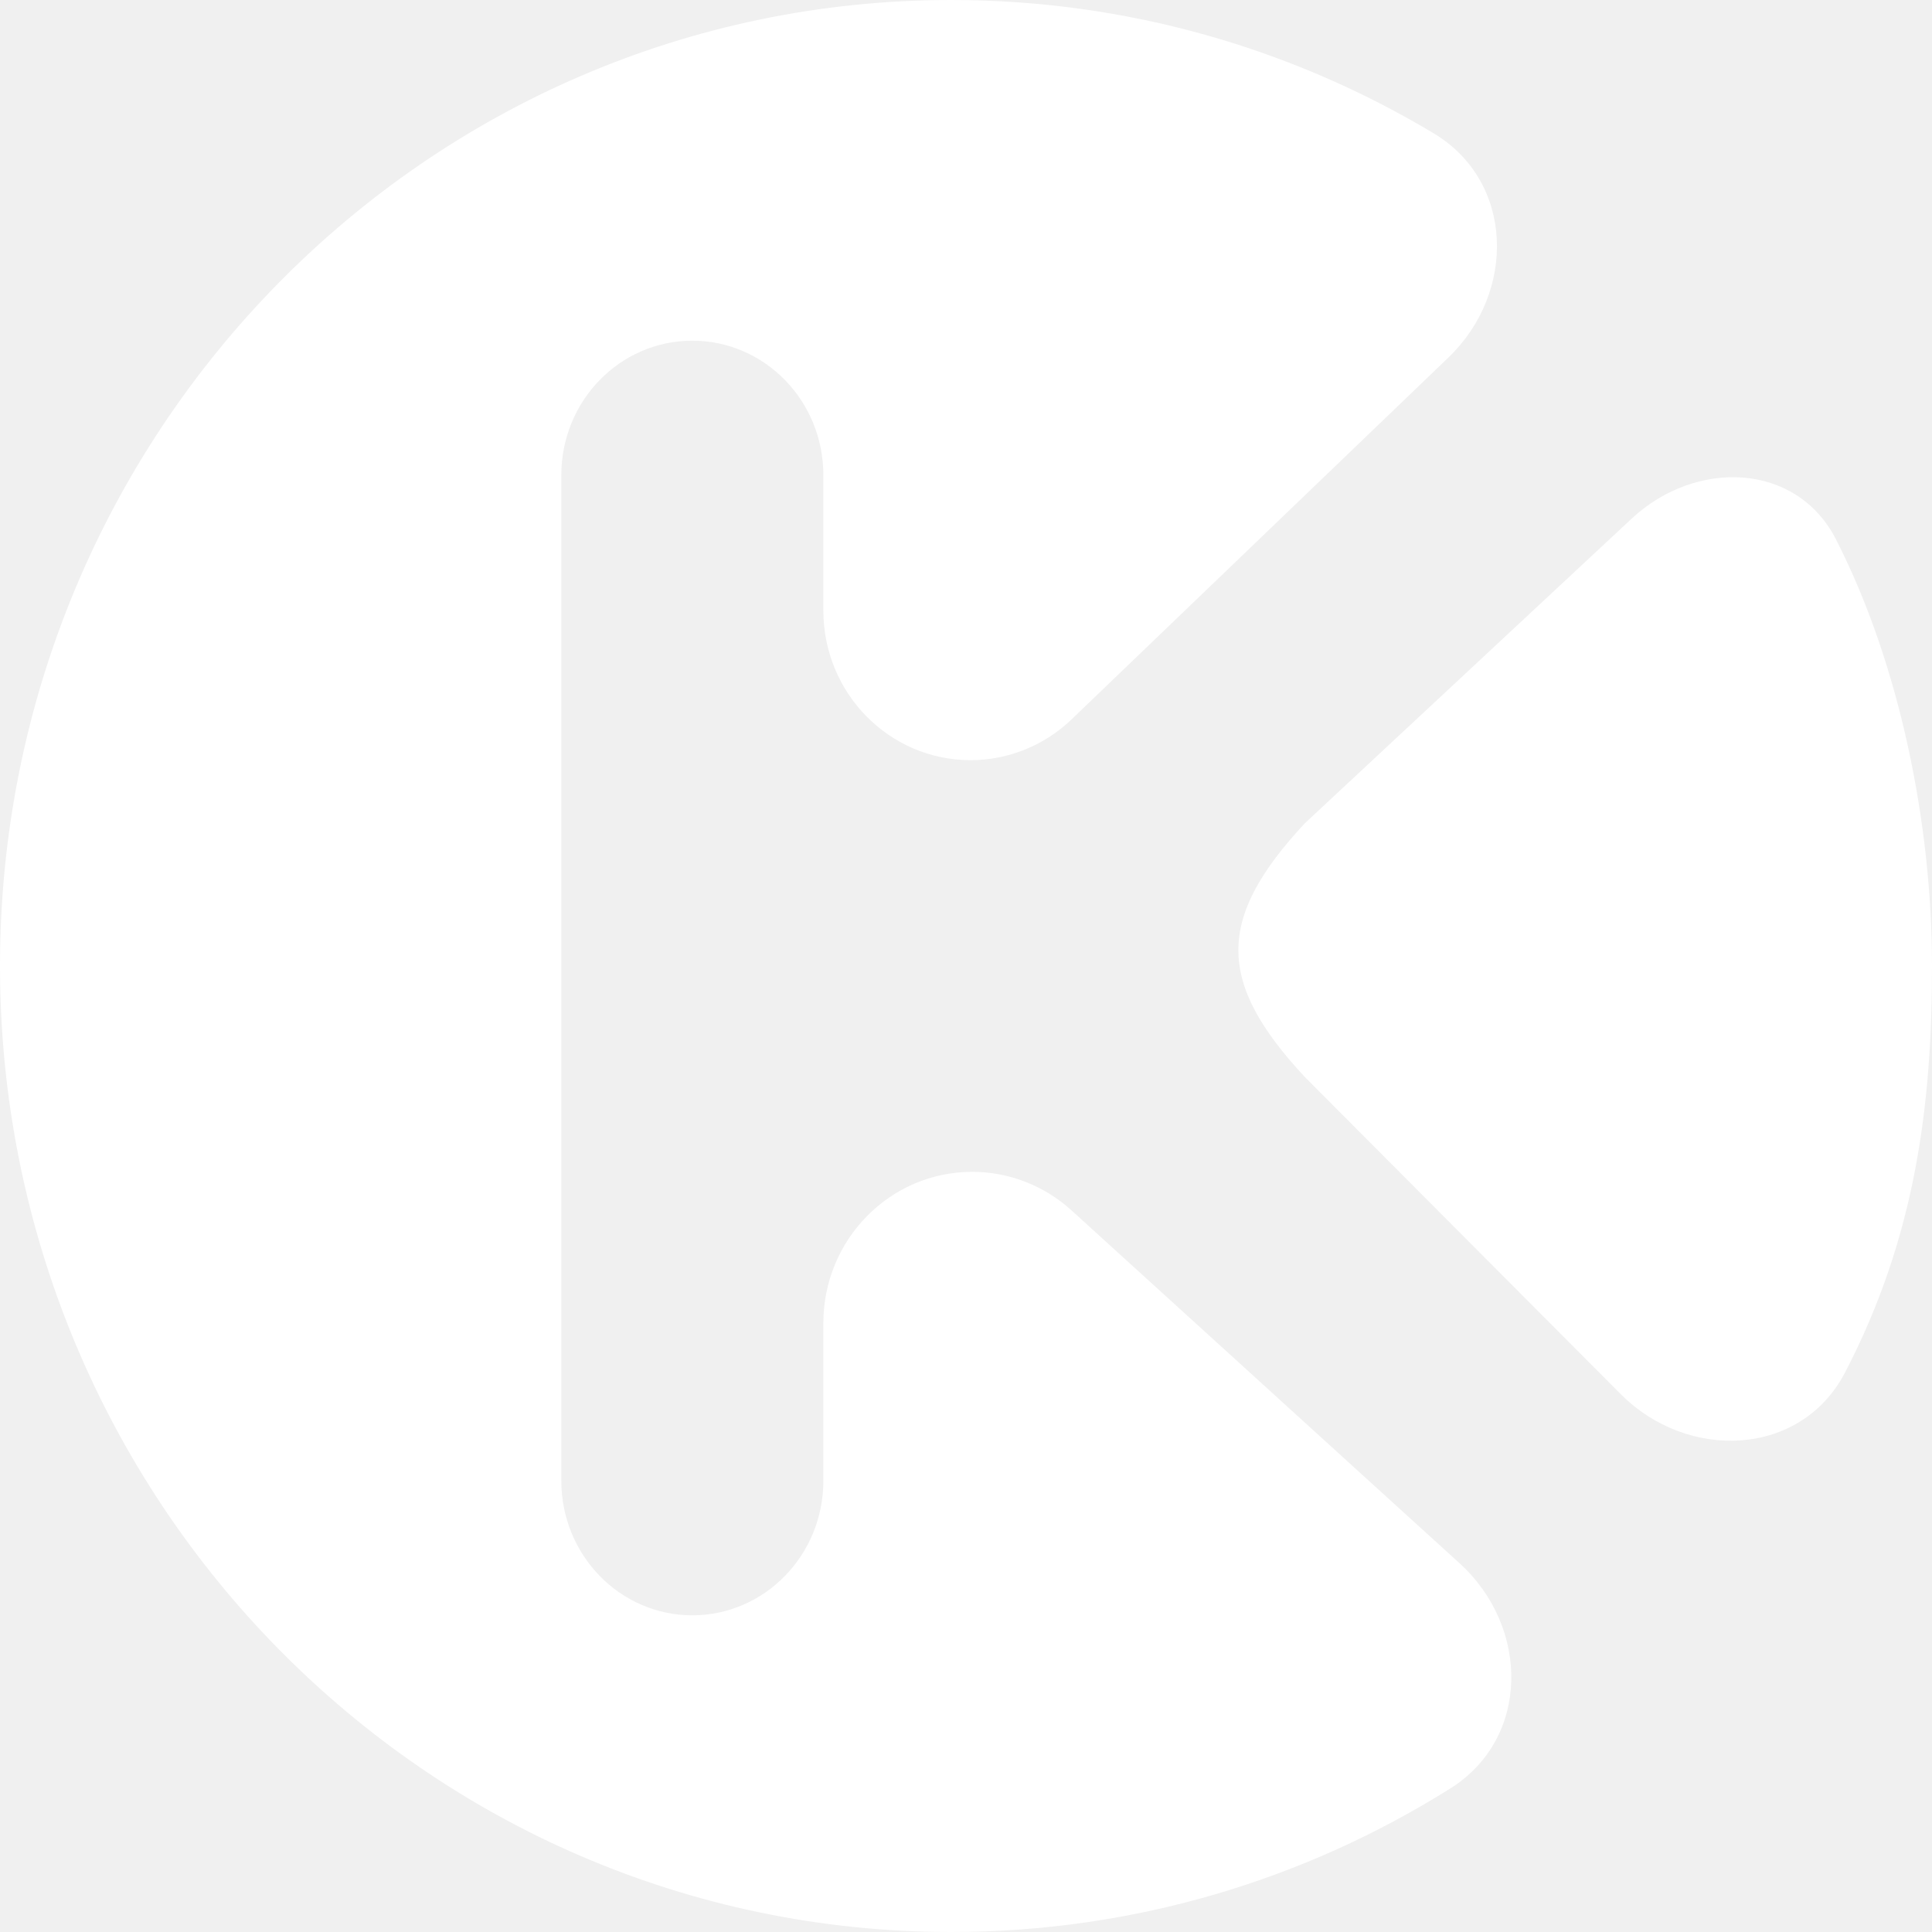
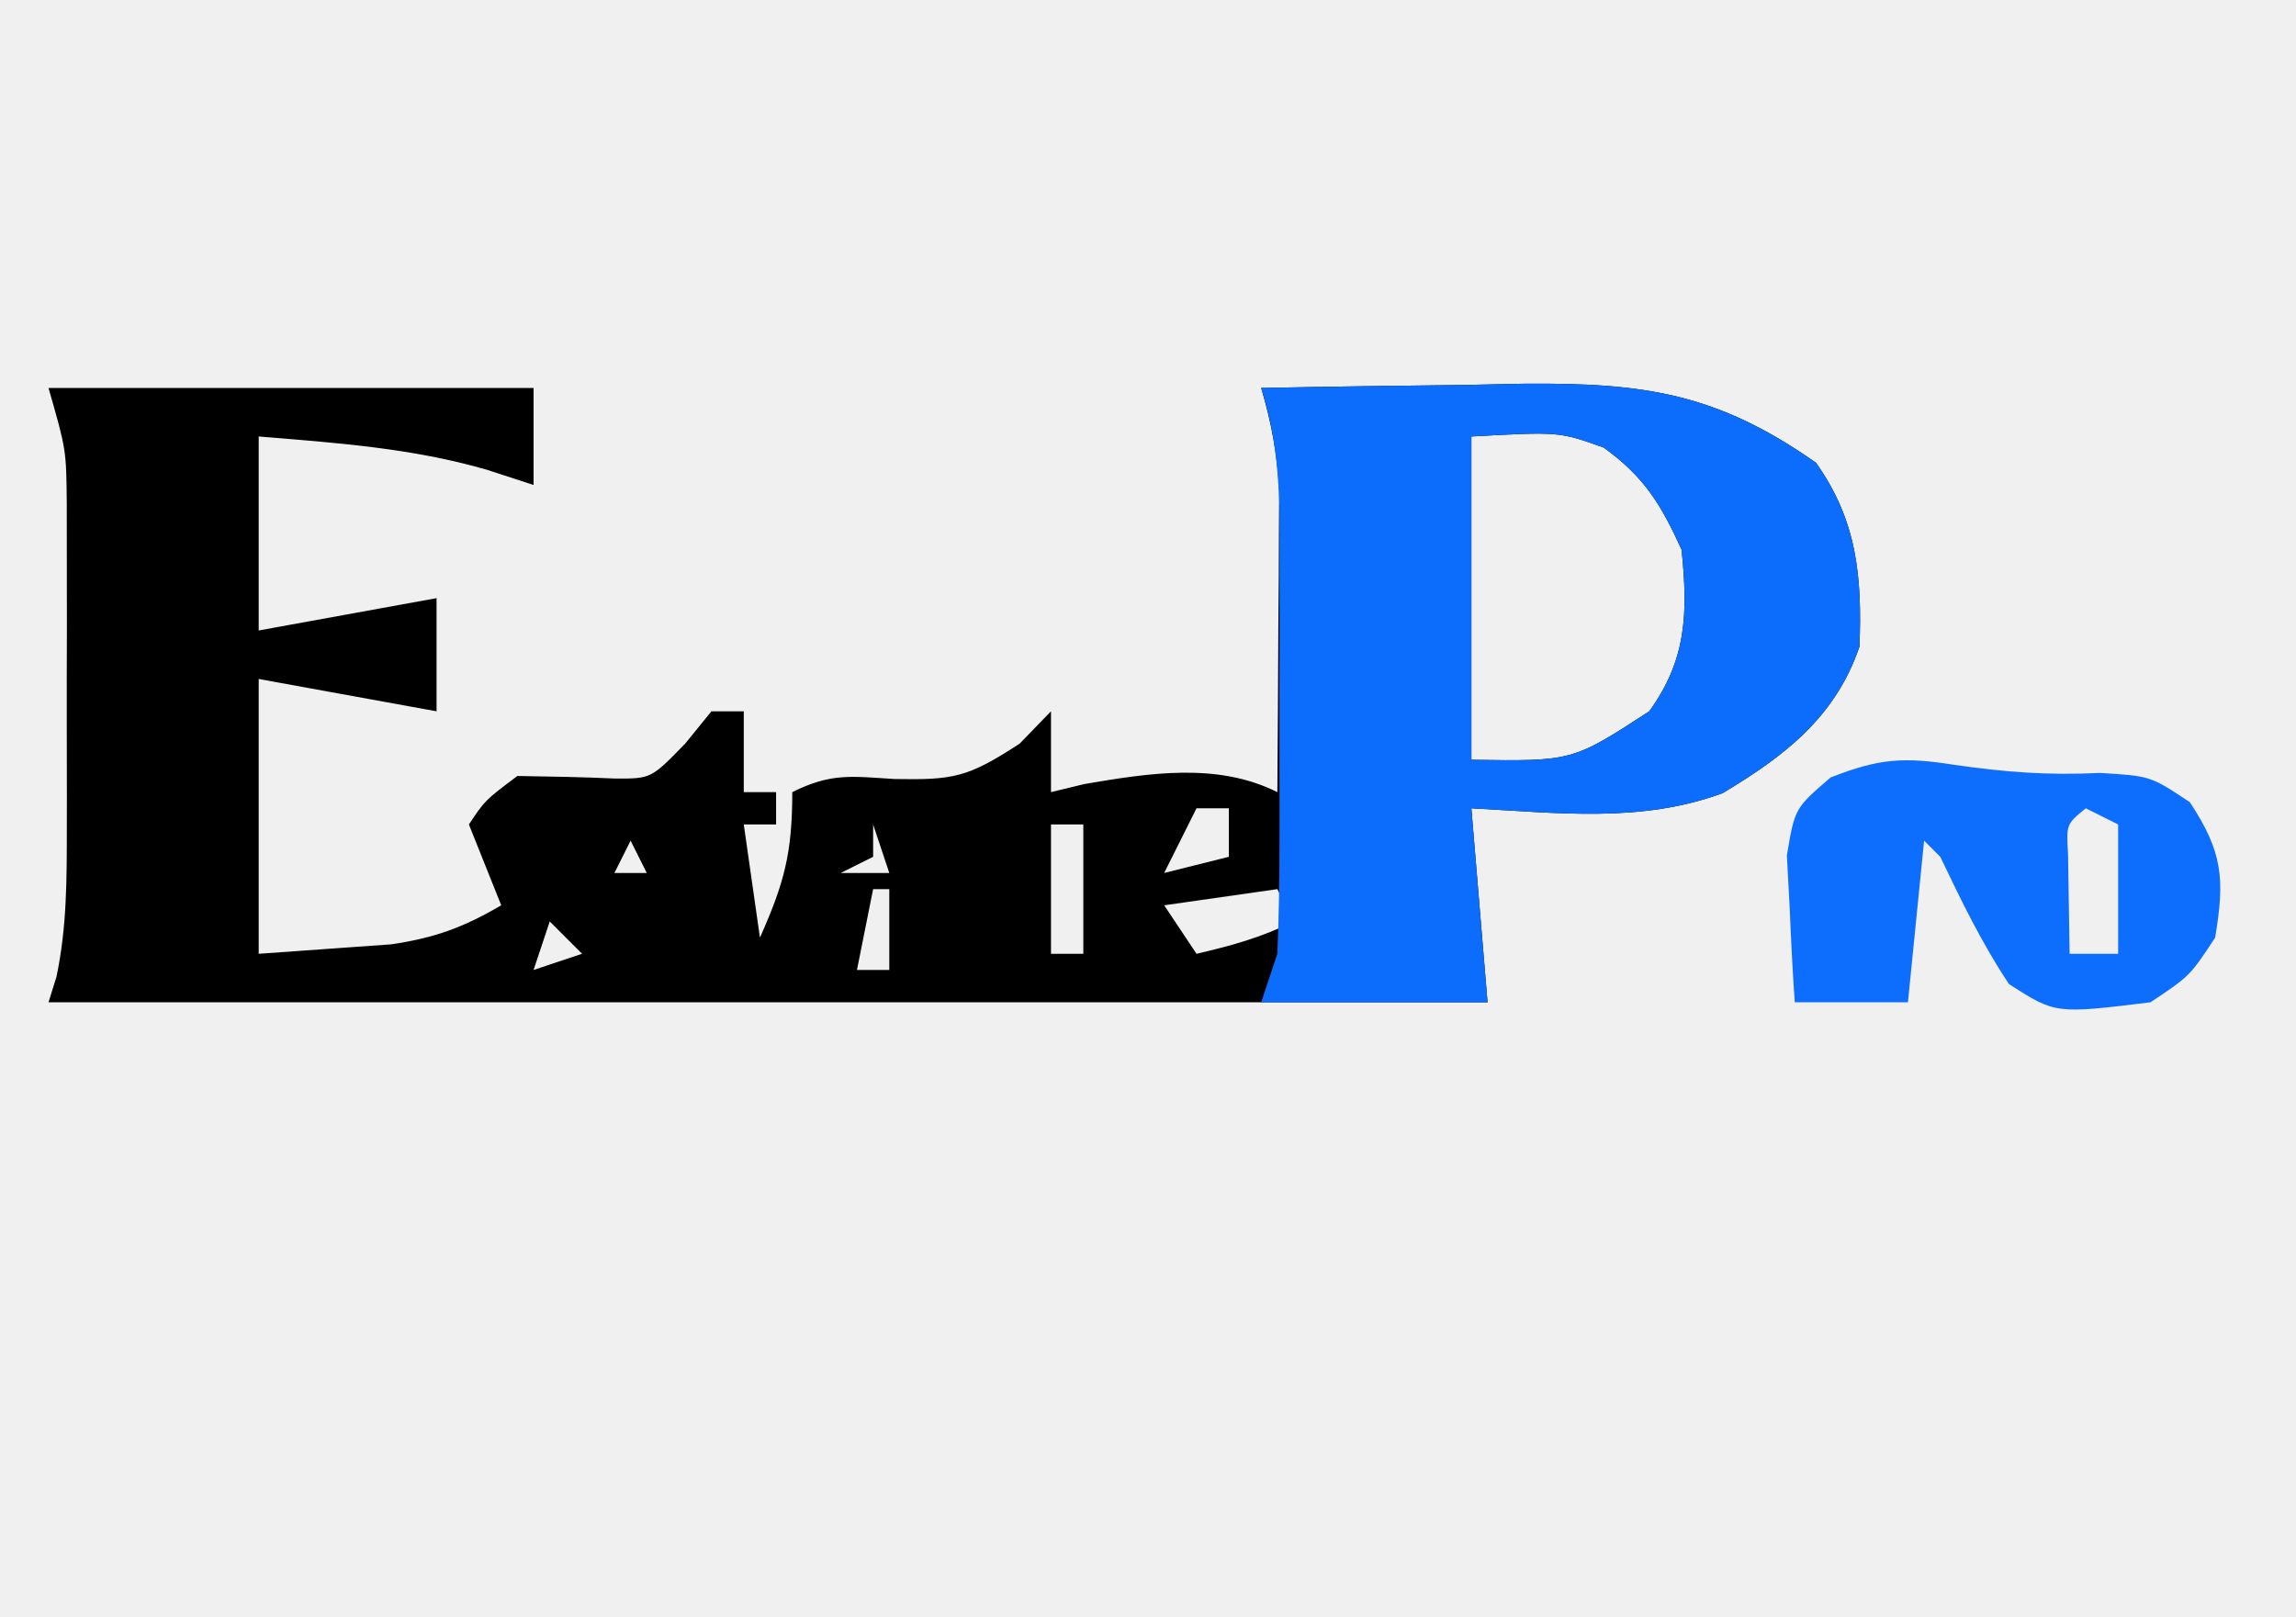
- <svg xmlns="http://www.w3.org/2000/svg" width="24" height="24" viewBox="0 0 24 24" fill="none">
-   <path fill-rule="evenodd" clip-rule="evenodd" d="M20.134 17.319C20.97 18.157 22.374 18.099 22.92 17.049C23.8 15.358 24 13.714 24 12C24 10.256 23.607 8.266 22.808 6.702C22.315 5.737 21.064 5.703 20.271 6.441L16.207 10.229C15.109 11.41 15.109 12.197 16.207 13.377L20.134 17.319ZM18.134 19.422C19.002 20.212 19.011 21.593 18.016 22.217C16.214 23.348 14.09 24 11.816 24C5.29 24 0 18.627 0 12C0 5.373 5.29 0 11.816 0C14.003 0 16.051 0.603 17.808 1.655C18.812 2.256 18.837 3.631 17.993 4.441L13.313 8.935C12.974 9.261 12.524 9.443 12.057 9.443C11.046 9.443 10.228 8.611 10.228 7.585V5.902C10.228 4.979 9.499 4.232 8.6 4.232C7.702 4.232 6.973 4.979 6.973 5.902V18.395C6.973 19.318 7.702 20.066 8.6 20.066C9.499 20.066 10.228 19.318 10.228 18.395V16.436C10.228 15.398 11.056 14.557 12.077 14.557C12.533 14.557 12.972 14.728 13.311 15.036L18.134 19.422Z" fill="white" />
+ <svg xmlns="http://www.w3.org/2000/svg" version="1.1" width="142" height="100">
+   <path d="M0 0 C9.9 0 19.8 0 30 0 C30 1.98 30 3.96 30 6 C29.051 5.691 28.102 5.381 27.125 5.062 C22.472 3.715 17.817 3.396 13 3 C13 6.96 13 10.92 13 15 C18.445 14.01 18.445 14.01 24 13 C24 15.31 24 17.62 24 20 C20.37 19.34 16.74 18.68 13 18 C13 23.61 13 29.22 13 35 C14.732 34.876 16.465 34.752 18.25 34.625 C19.225 34.555 20.199 34.486 21.203 34.414 C23.896 34.015 25.67 33.365 28 32 C27.34 30.35 26.68 28.7 26 27 C27 25.5 27 25.5 29 24 C31.023 24.032 33.046 24.067 35.066 24.16 C37.268 24.166 37.268 24.166 39.375 22 C39.911 21.34 40.447 20.68 41 20 C41.66 20 42.32 20 43 20 C43 21.65 43 23.3 43 25 C43.66 25 44.32 25 45 25 C45 25.66 45 26.32 45 27 C44.34 27 43.68 27 43 27 C43.495 30.465 43.495 30.465 44 34 C45.498 30.629 46 28.796 46 25 C48.398 23.801 49.661 24.023 52.312 24.188 C55.975 24.252 56.845 24.101 60.062 22 C61.022 21.01 61.022 21.01 62 20 C62 21.65 62 23.3 62 25 C63.021 24.753 63.021 24.753 64.062 24.5 C68.062 23.819 72.284 23.142 76 25 C76.029 21.583 76.047 18.167 76.062 14.75 C76.075 13.298 76.075 13.298 76.088 11.816 C76.093 10.415 76.093 10.415 76.098 8.984 C76.106 7.696 76.106 7.696 76.114 6.382 C76.005 4.113 75.636 2.174 75 0 C79.208 -0.087 83.416 -0.141 87.625 -0.188 C89.41 -0.225 89.41 -0.225 91.23 -0.264 C98.654 -0.326 103.165 0.305 109.312 4.625 C111.852 8.199 112.171 11.671 112 16 C110.517 20.35 107.392 22.754 103.539 25.062 C98.476 26.932 93.319 26.277 88 26 C88.495 31.94 88.495 31.94 89 38 C59.333 38 29.667 38 0 38 C0.243 37.221 0.243 37.221 0.492 36.426 C1.145 33.308 1.13 30.373 1.133 27.188 C1.134 26.537 1.135 25.886 1.136 25.216 C1.136 23.844 1.135 22.472 1.13 21.101 C1.125 19.007 1.13 16.914 1.137 14.82 C1.136 13.484 1.135 12.148 1.133 10.812 C1.132 9.602 1.131 8.392 1.129 7.145 C1.099 3.822 1.099 3.822 0 0 Z M88 3 C88 9.6 88 16.2 88 23 C94.25 23.094 94.25 23.094 99 20 C101.328 16.785 101.397 13.892 101 10 C99.723 7.191 98.689 5.499 96.188 3.688 C93.428 2.7 93.428 2.7 88 3 Z M32 26 C33 28 33 28 33 28 Z M71 26 C70.34 27.32 69.68 28.64 69 30 C70.32 29.67 71.64 29.34 73 29 C73 28.01 73 27.02 73 26 C72.34 26 71.68 26 71 26 Z M51 27 C51 27.66 51 28.32 51 29 C50.01 29.495 50.01 29.495 49 30 C49.99 30 50.98 30 52 30 C51.67 29.01 51.34 28.02 51 27 Z M62 27 C62 29.64 62 32.28 62 35 C62.66 35 63.32 35 64 35 C64 32.36 64 29.72 64 27 C63.34 27 62.68 27 62 27 Z M36 28 C35.67 28.66 35.34 29.32 35 30 C35.66 30 36.32 30 37 30 C36.67 29.34 36.34 28.68 36 28 Z M51 31 C50.67 32.65 50.34 34.3 50 36 C50.66 36 51.32 36 52 36 C52 34.35 52 32.7 52 31 C51.67 31 51.34 31 51 31 Z M76 31 C73.69 31.33 71.38 31.66 69 32 C69.99 33.485 69.99 33.485 71 35 C73.169 34.494 75 34 77 33 C76.67 32.34 76.34 31.68 76 31 Z M31 33 C30.67 33.99 30.34 34.98 30 36 C30.99 35.67 31.98 35.34 33 35 C32.34 34.34 31.68 33.68 31 33 Z " fill="#000000" transform="translate(3,24)" />
+   <path d="M0 0 C4.208 -0.087 8.416 -0.141 12.625 -0.188 C14.41 -0.225 14.41 -0.225 16.23 -0.264 C23.654 -0.326 28.165 0.305 34.312 4.625 C36.852 8.199 37.171 11.671 37 16 C35.517 20.35 32.392 22.754 28.539 25.062 C23.476 26.932 18.319 26.277 13 26 C13.33 29.96 13.66 33.92 14 38 C9.38 38 4.76 38 0 38 C0.33 37.01 0.66 36.02 1 35 C1.096 32.69 1.131 30.378 1.133 28.066 C1.134 27.392 1.135 26.718 1.136 26.023 C1.136 24.598 1.135 23.173 1.13 21.749 C1.125 19.574 1.13 17.399 1.137 15.225 C1.136 13.839 1.135 12.452 1.133 11.066 C1.132 9.808 1.131 8.549 1.129 7.252 C1.025 4.618 0.787 2.495 0 0 Z M13 3 C13 9.6 13 16.2 13 23 C19.25 23.094 19.25 23.094 24 20 C26.328 16.785 26.397 13.892 26 10 C24.723 7.191 23.689 5.499 21.188 3.688 C18.428 2.7 18.428 2.7 13 3 Z " fill="#0C6DFC" transform="translate(78,24)" />
+   <path d="M0 0 C3.175 0.454 5.759 0.657 9 0.5 C12.125 0.688 12.125 0.688 14.562 2.312 C16.597 5.404 16.731 7.051 16.125 10.688 C14.562 13.062 14.562 13.062 12.125 14.688 C6.248 15.409 6.248 15.409 3.375 13.562 C1.702 11.053 0.425 8.406 -0.875 5.688 C-1.205 5.357 -1.535 5.027 -1.875 4.688 C-2.205 7.987 -2.535 11.287 -2.875 14.688 C-5.185 14.688 -7.495 14.688 -9.875 14.688 C-10.01 12.752 -10.107 10.814 -10.188 8.875 C-10.246 7.796 -10.304 6.717 -10.363 5.605 C-9.875 2.688 -9.875 2.688 -7.66 0.781 C-4.656 -0.398 -3.15 -0.498 0 0 Z M8.125 2.688 C6.919 3.67 6.919 3.67 7.027 5.535 C7.039 6.266 7.051 6.997 7.062 7.75 C7.083 9.049 7.104 10.349 7.125 11.688 C8.115 11.688 9.105 11.688 10.125 11.688 C10.125 9.047 10.125 6.407 10.125 3.688 C9.465 3.357 8.805 3.027 8.125 2.688 Z " fill="#0D6EFD" transform="translate(120.875,47.3125)" />
</svg>
